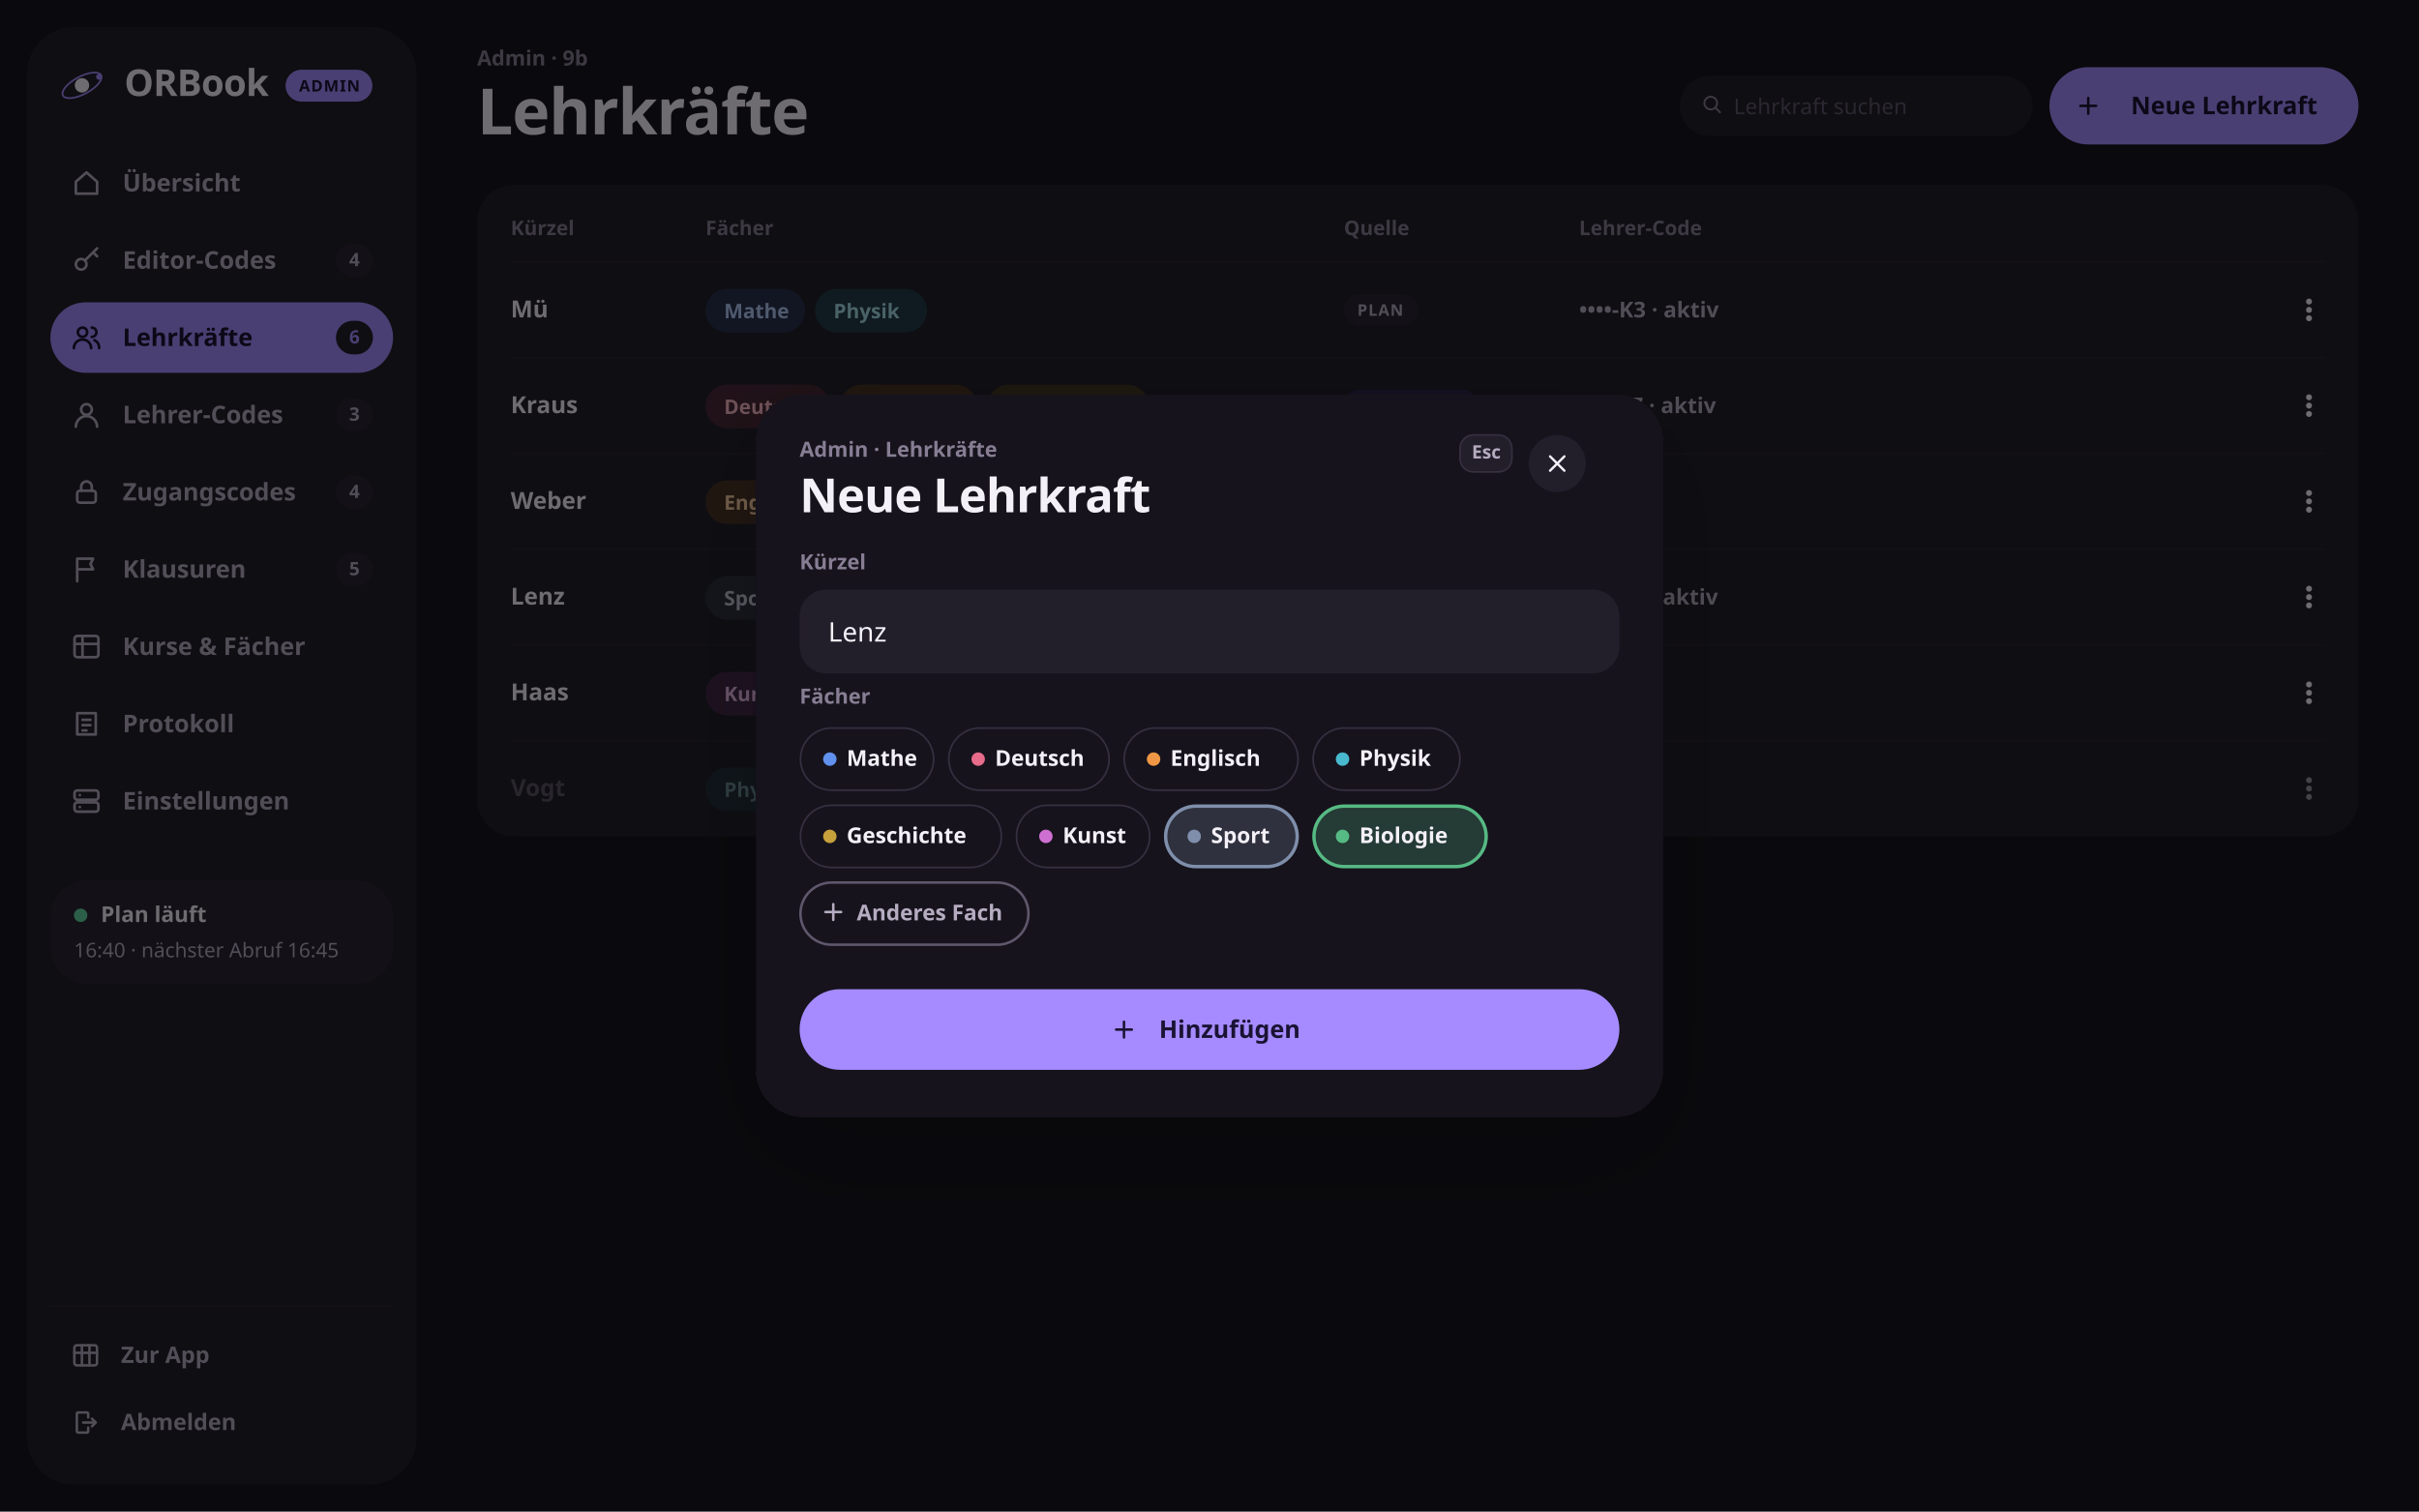
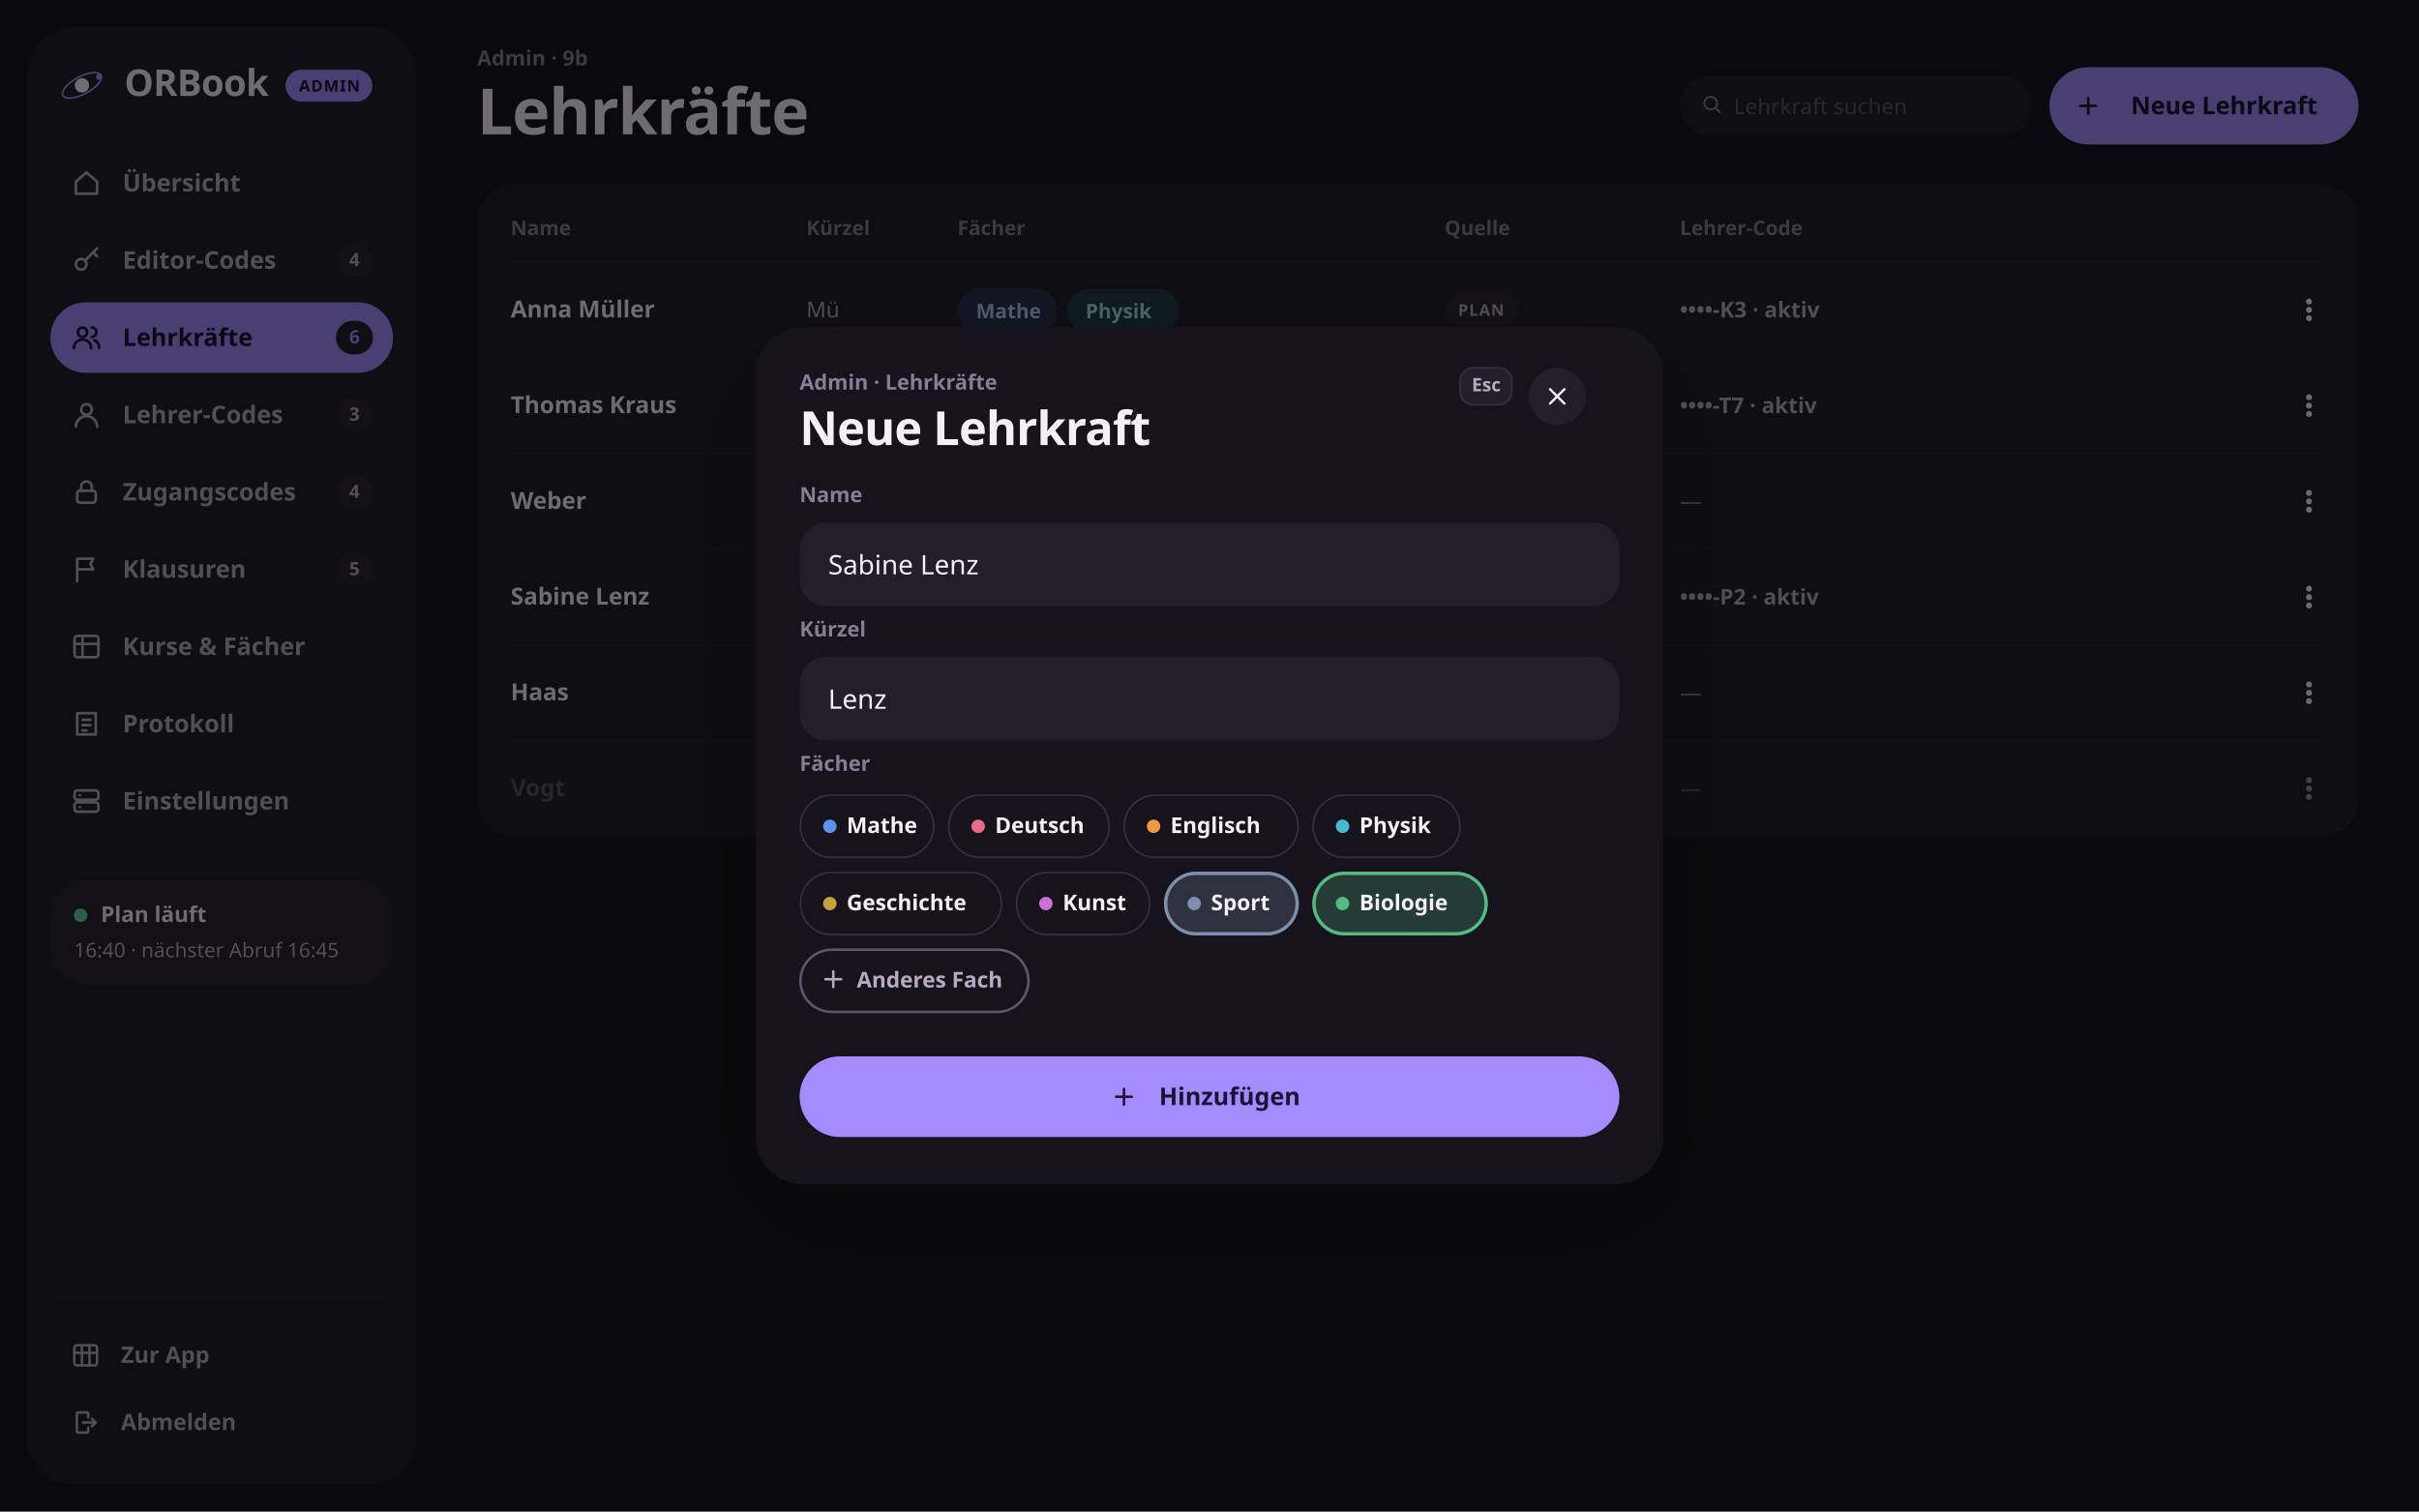
<svg xmlns="http://www.w3.org/2000/svg" width="1440" height="900" viewBox="0 0 1440 900">
  <defs>
    <filter id="nsh0" x="-50%" y="-50%" width="200%" height="200%">
      <feDropShadow dx="0" dy="24" stdDeviation="32" flood-color="#000000" flood-opacity="0.18" />
    </filter>
    <filter id="nsh1" x="-50%" y="-50%" width="200%" height="200%">
      <feDropShadow dx="0" dy="2" stdDeviation="4" flood-color="#000000" flood-opacity="0.06" />
    </filter>
  </defs>
  <rect x="0" y="0" width="1440" height="900" fill="#16131C" />
  <rect x="16" y="16" width="232" height="868" rx="28" fill="#221E2A" />
  <g transform="translate(34 36) scale(0.39 0.39)" fill="none">
    <ellipse cx="38" cy="38" rx="33" ry="13.5" stroke="#A58BFF" stroke-width="2.6" transform="rotate(-28 38 38)" />
    <circle cx="38" cy="38" r="11" fill="#F4F0F8" />
    <circle cx="64" cy="25" r="4.5" fill="#A58BFF" />
  </g>
  <text x="74" y="57.13" font-family="Nunito" font-size="22" font-weight="900" letter-spacing="-0.33" fill="#F4F0F8" xml:space="preserve">ORBook</text>
  <rect x="170" y="41.5" width="51.66" height="19" rx="9.5" fill="#A58BFF" />
  <text x="178" y="54.5" font-family="Nunito" font-size="9.5" font-weight="800" letter-spacing="0.57" fill="#1A1333" xml:space="preserve">ADMIN</text>
  <g transform="translate(42 99.5) scale(0.79 0.79)" fill="none" stroke="#B5ACC1" stroke-width="2" stroke-linecap="round" stroke-linejoin="round">
    <path d="M4 11l8-7 8 7v9H4z" />
  </g>
  <text x="73" y="114" font-family="Nunito" font-size="14.5" font-weight="700" fill="#B5ACC1" xml:space="preserve">Übersicht</text>
  <g transform="translate(42 145.5) scale(0.79 0.79)" fill="none" stroke="#B5ACC1" stroke-width="2" stroke-linecap="round" stroke-linejoin="round">
    <circle cx="8" cy="15" r="4" />
    <path d="M11 12l9-9M17 6l3 3" />
  </g>
  <text x="73" y="160" font-family="Nunito" font-size="14.5" font-weight="700" fill="#B5ACC1" xml:space="preserve">Editor-Codes</text>
  <rect x="200" y="145" width="22" height="20" rx="10" fill="#2A2533" />
  <text x="211" y="158.5" font-family="Nunito" font-size="11" font-weight="700" fill="#B5ACC1" text-anchor="middle" xml:space="preserve">4</text>
  <rect x="30" y="180" width="204" height="42" rx="21" fill="#A58BFF" />
  <g transform="translate(42 191.5) scale(0.79 0.79)" fill="none" stroke="#1A1333" stroke-width="2" stroke-linecap="round" stroke-linejoin="round">
    <circle cx="9" cy="8" r="3.5" />
    <path d="M2.5 20a6.5 6.5 0 0 1 13 0M16 4.5a3.5 3.5 0 0 1 0 7M18 14a6 6 0 0 1 3.5 6" />
  </g>
  <text x="73" y="206" font-family="Nunito" font-size="14.5" font-weight="800" fill="#1A1333" xml:space="preserve">Lehrkräfte</text>
  <rect x="200" y="191" width="22" height="20" rx="10" fill="#221E2A" />
  <text x="211" y="204.5" font-family="Nunito" font-size="11" font-weight="700" fill="#A58BFF" text-anchor="middle" xml:space="preserve">6</text>
  <g transform="translate(42 237.5) scale(0.79 0.79)" fill="none" stroke="#B5ACC1" stroke-width="2" stroke-linecap="round" stroke-linejoin="round">
    <circle cx="12" cy="8" r="4" />
    <path d="M4 21a8 8 0 0 1 16 0" />
  </g>
  <text x="73" y="252" font-family="Nunito" font-size="14.5" font-weight="700" fill="#B5ACC1" xml:space="preserve">Lehrer-Codes</text>
  <rect x="200" y="237" width="22" height="20" rx="10" fill="#2A2533" />
  <text x="211" y="250.5" font-family="Nunito" font-size="11" font-weight="700" fill="#B5ACC1" text-anchor="middle" xml:space="preserve">3</text>
  <g transform="translate(42 283.5) scale(0.79 0.79)" fill="none" stroke="#B5ACC1" stroke-width="2" stroke-linecap="round" stroke-linejoin="round">
    <rect x="5" y="11" width="14" height="9" rx="2" />
    <path d="M8 11V8a4 4 0 0 1 8 0v3" />
  </g>
  <text x="73" y="298" font-family="Nunito" font-size="14.5" font-weight="700" fill="#B5ACC1" xml:space="preserve">Zugangscodes</text>
  <rect x="200" y="283" width="22" height="20" rx="10" fill="#2A2533" />
  <text x="211" y="296.5" font-family="Nunito" font-size="11" font-weight="700" fill="#B5ACC1" text-anchor="middle" xml:space="preserve">4</text>
  <g transform="translate(42 329.5) scale(0.79 0.79)" fill="none" stroke="#B5ACC1" stroke-width="2" stroke-linecap="round" stroke-linejoin="round">
    <path d="M5 21V4h12l-2 4 2 4H5" />
  </g>
  <text x="73" y="344" font-family="Nunito" font-size="14.5" font-weight="700" fill="#B5ACC1" xml:space="preserve">Klausuren</text>
  <rect x="200" y="329" width="22" height="20" rx="10" fill="#2A2533" />
  <text x="211" y="342.5" font-family="Nunito" font-size="11" font-weight="700" fill="#B5ACC1" text-anchor="middle" xml:space="preserve">5</text>
  <g transform="translate(42 375.5) scale(0.79 0.79)" fill="none" stroke="#B5ACC1" stroke-width="2" stroke-linecap="round" stroke-linejoin="round">
    <rect x="3" y="4" width="18" height="16" rx="2" />
    <path d="M3 10h18M9 4v16" />
  </g>
  <text x="73" y="390" font-family="Nunito" font-size="14.5" font-weight="700" fill="#B5ACC1" xml:space="preserve">Kurse &amp; Fächer</text>
  <g transform="translate(42 421.5) scale(0.79 0.79)" fill="none" stroke="#B5ACC1" stroke-width="2" stroke-linecap="round" stroke-linejoin="round">
    <path d="M5 4h14v16H5z" />
    <path d="M9 9h6M9 13h6M9 17h3" />
  </g>
  <text x="73" y="436" font-family="Nunito" font-size="14.5" font-weight="700" fill="#B5ACC1" xml:space="preserve">Protokoll</text>
  <g transform="translate(42 467.5) scale(0.79 0.79)" fill="none" stroke="#B5ACC1" stroke-width="2" stroke-linecap="round" stroke-linejoin="round">
    <rect x="3" y="4" width="18" height="7" rx="2" />
    <rect x="3" y="13" width="18" height="7" rx="2" />
    <path d="M7 7.5h.01M7 16.5h.01" />
  </g>
  <text x="73" y="482" font-family="Nunito" font-size="14.5" font-weight="700" fill="#B5ACC1" xml:space="preserve">Einstellungen</text>
  <rect x="30" y="524" width="204" height="62" rx="22" fill="#2A2533" />
  <rect x="44" y="541" width="8" height="8" rx="4" fill="#5FD3A2" />
  <text x="60" y="549" font-family="Nunito" font-size="13" font-weight="700" fill="#F4F0F8" xml:space="preserve">Plan läuft</text>
  <text x="44" y="570" font-family="Nunito" font-size="12" font-weight="400" fill="#B5ACC1" xml:space="preserve">16:40 · nächster Abruf 16:45</text>
  <line x1="30" y1="777.5" x2="234" y2="777.5" stroke="#2B2634" stroke-width="1" />
  <g transform="translate(42 798) scale(0.75 0.75)" fill="none" stroke="#B5ACC1" stroke-width="2" stroke-linecap="round" stroke-linejoin="round">
    <rect x="3" y="4" width="18" height="16" rx="2" />
    <path d="M3 10h18M9 4v16M15 4v16" />
  </g>
  <text x="72" y="811.5" font-family="Nunito" font-size="13.5" font-weight="700" fill="#B5ACC1" xml:space="preserve">Zur App</text>
  <g transform="translate(42 838) scale(0.75 0.75)" fill="none" stroke="#B5ACC1" stroke-width="2" stroke-linecap="round" stroke-linejoin="round">
    <path d="M14 8V5a1 1 0 0 0-1-1H6a1 1 0 0 0-1 1v14a1 1 0 0 0 1 1h7a1 1 0 0 0 1-1v-3M10 12h10m0 0l-3-3m3 3l-3 3" />
  </g>
  <text x="72" y="851.5" font-family="Nunito" font-size="13.5" font-weight="700" fill="#B5ACC1" xml:space="preserve">Abmelden</text>
  <text x="284" y="39" font-family="Nunito" font-size="12.5" font-weight="800" fill="#877E94" xml:space="preserve">Admin · 9b</text>
  <text x="284" y="80" font-family="Nunito" font-size="38" font-weight="900" letter-spacing="-0.57" fill="#F4F0F8" xml:space="preserve">Lehrkräfte</text>
  <rect x="1000" y="45" width="210" height="36" rx="18" fill="#221E2A" />
  <g transform="translate(1012 55) scale(0.58 0.58)" fill="none" stroke="#877E94" stroke-width="2" stroke-linecap="round" stroke-linejoin="round">
    <circle cx="11" cy="11" r="6.5" />
    <path d="M16 16l4.5 4.5" />
  </g>
  <text x="1032" y="68" font-family="Nunito" font-size="13" font-weight="400" fill="#5F576C" xml:space="preserve">Lehrkraft suchen</text>
  <rect x="1220" y="40" width="184" height="46" rx="23.0" fill="#A58BFF" />
  <g transform="translate(1235.07 55.0) scale(0.67 0.67)" fill="none" stroke="#1A1333" stroke-width="2.2" stroke-linecap="round" stroke-linejoin="round">
    <path d="M12 5v14M5 12h14" />
  </g>
  <text x="1324.0" y="68.0" font-family="Nunito" font-size="14.5" font-weight="700" fill="#1A1333" text-anchor="middle" xml:space="preserve">Neue Lehrkraft</text>
  <rect x="284" y="110" width="1120" height="388" rx="22" fill="#221E2A" />
-   <text x="304" y="140" font-family="Nunito" font-size="12" font-weight="800" fill="#877E94" xml:space="preserve">Kürzel</text>
-   <text x="420" y="140" font-family="Nunito" font-size="12" font-weight="800" fill="#877E94" xml:space="preserve">Fächer</text>
-   <text x="800" y="140" font-family="Nunito" font-size="12" font-weight="800" fill="#877E94" xml:space="preserve">Quelle</text>
-   <text x="940" y="140" font-family="Nunito" font-size="12" font-weight="800" fill="#877E94" xml:space="preserve">Lehrer-Code</text>
+   <text x="304" y="140" font-family="Nunito" font-size="12" font-weight="800" fill="#877E94" xml:space="preserve">Name</text>
+   <text x="480" y="140" font-family="Nunito" font-size="12" font-weight="800" fill="#877E94" xml:space="preserve">Kürzel</text>
+   <text x="570" y="140" font-family="Nunito" font-size="12" font-weight="800" fill="#877E94" xml:space="preserve">Fächer</text>
+   <text x="860" y="140" font-family="Nunito" font-size="12" font-weight="800" fill="#877E94" xml:space="preserve">Quelle</text>
+   <text x="1000" y="140" font-family="Nunito" font-size="12" font-weight="800" fill="#877E94" xml:space="preserve">Lehrer-Code</text>
  <line x1="304" y1="156" x2="1384" y2="156" stroke="#2B2634" stroke-width="1" />
  <g opacity="1">
-     <text x="304" y="189" font-family="Nunito" font-size="14" font-weight="800" fill="#F4F0F8" xml:space="preserve">Mü</text>
-     <rect x="420" y="172" width="59.2" height="26" rx="13" fill="#28314E" />
-     <text x="431" y="189.5" font-family="Nunito" font-size="12" font-weight="700" fill="#B0C8F6" xml:space="preserve">Mathe</text>
-     <rect x="485.2" y="172" width="66.64" height="26" rx="13" fill="#223B47" />
-     <text x="496.2" y="189.5" font-family="Nunito" font-size="12" font-weight="700" fill="#A4DCE6" xml:space="preserve">Physik</text>
-     <rect x="800" y="175" width="44.4" height="19" rx="9.5" fill="#2A2533" />
-     <text x="808" y="188" font-family="Nunito" font-size="9.5" font-weight="800" letter-spacing="0.57" fill="#B5ACC1" xml:space="preserve">PLAN</text>
-     <text x="940" y="189" font-family="Nunito" font-size="13" font-weight="700" fill="#B5ACC1" xml:space="preserve">••••-K3 · aktiv</text>
+     <text x="304" y="189" font-family="Nunito" font-size="14" font-weight="800" fill="#F4F0F8" xml:space="preserve">Anna Müller</text>
+     <text x="480" y="189" font-family="Nunito" font-size="13" font-weight="400" fill="#B5ACC1" xml:space="preserve">Mü</text>
+     <rect x="570" y="172" width="59.2" height="26" rx="13" fill="#28314E" />
+     <text x="581" y="189.5" font-family="Nunito" font-size="12" font-weight="700" fill="#B0C8F6" xml:space="preserve">Mathe</text>
+     <rect x="635.2" y="172" width="66.64" height="26" rx="13" fill="#223B47" />
+     <text x="646.2" y="189.5" font-family="Nunito" font-size="12" font-weight="700" fill="#A4DCE6" xml:space="preserve">Physik</text>
+     <rect x="860" y="175" width="44.4" height="19" rx="9.5" fill="#2A2533" />
+     <text x="868" y="188" font-family="Nunito" font-size="9.5" font-weight="800" letter-spacing="0.57" fill="#B5ACC1" xml:space="preserve">PLAN</text>
+     <text x="1000" y="189" font-family="Nunito" font-size="13" font-weight="700" fill="#B5ACC1" xml:space="preserve">••••-K3 · aktiv</text>
    <g transform="translate(1366 176) scale(0.71 0.71)" fill="#F4F0F8" stroke="#F4F0F8" stroke-width="2" stroke-linecap="round" stroke-linejoin="round">
      <circle cx="12" cy="5" r="1.5" />
      <circle cx="12" cy="12" r="1.5" />
      <circle cx="12" cy="19" r="1.5" />
    </g>
  </g>
  <line x1="304" y1="213" x2="1384" y2="213" stroke="#2B2634" stroke-width="1" />
  <g opacity="1">
-     <text x="304" y="246" font-family="Nunito" font-size="14" font-weight="800" fill="#F4F0F8" xml:space="preserve">Kraus</text>
-     <rect x="420" y="229" width="74.08" height="26" rx="13" fill="#482836" />
-     <text x="431" y="246.5" font-family="Nunito" font-size="12" font-weight="700" fill="#F3B5C4" xml:space="preserve">Deutsch</text>
-     <rect x="500.08" y="229" width="81.52" height="26" rx="13" fill="#4A3326" />
-     <text x="511.08" y="246.5" font-family="Nunito" font-size="12" font-weight="700" fill="#F8CCA2" xml:space="preserve">Englisch</text>
-     <rect x="587.6" y="229" width="96.4" height="26" rx="13" fill="#403523" />
-     <text x="598.6" y="246.5" font-family="Nunito" font-size="12" font-weight="700" fill="#E3D09D" xml:space="preserve">Geschichte</text>
-     <rect x="800" y="232" width="79.9" height="19" rx="9.5" fill="#2C2548" />
-     <text x="808" y="245" font-family="Nunito" font-size="9.5" font-weight="800" letter-spacing="0.57" fill="#CFC2FF" xml:space="preserve">ANGEPASST</text>
-     <text x="940" y="246" font-family="Nunito" font-size="13" font-weight="700" fill="#B5ACC1" xml:space="preserve">••••-T7 · aktiv</text>
+     <text x="304" y="246" font-family="Nunito" font-size="14" font-weight="800" fill="#F4F0F8" xml:space="preserve">Thomas Kraus</text>
+     <text x="480" y="246" font-family="Nunito" font-size="13" font-weight="400" fill="#B5ACC1" xml:space="preserve">Kraus</text>
+     <rect x="570" y="229" width="74.08" height="26" rx="13" fill="#482836" />
+     <text x="581" y="246.5" font-family="Nunito" font-size="12" font-weight="700" fill="#F3B5C4" xml:space="preserve">Deutsch</text>
+     <rect x="650.08" y="229" width="81.52" height="26" rx="13" fill="#4A3326" />
+     <text x="661.08" y="246.5" font-family="Nunito" font-size="12" font-weight="700" fill="#F8CCA2" xml:space="preserve">Englisch</text>
+     <rect x="737.6" y="229" width="96.4" height="26" rx="13" fill="#403523" />
+     <text x="748.6" y="246.5" font-family="Nunito" font-size="12" font-weight="700" fill="#E3D09D" xml:space="preserve">Geschichte</text>
+     <rect x="860" y="232" width="79.9" height="19" rx="9.5" fill="#2C2548" />
+     <text x="868" y="245" font-family="Nunito" font-size="9.5" font-weight="800" letter-spacing="0.57" fill="#CFC2FF" xml:space="preserve">ANGEPASST</text>
+     <text x="1000" y="246" font-family="Nunito" font-size="13" font-weight="700" fill="#B5ACC1" xml:space="preserve">••••-T7 · aktiv</text>
    <g transform="translate(1366 233) scale(0.71 0.71)" fill="#F4F0F8" stroke="#F4F0F8" stroke-width="2" stroke-linecap="round" stroke-linejoin="round">
      <circle cx="12" cy="5" r="1.5" />
      <circle cx="12" cy="12" r="1.5" />
      <circle cx="12" cy="19" r="1.5" />
    </g>
  </g>
  <line x1="304" y1="270" x2="1384" y2="270" stroke="#2B2634" stroke-width="1" />
  <g opacity="1">
    <text x="304" y="303" font-family="Nunito" font-size="14" font-weight="800" fill="#F4F0F8" xml:space="preserve">Weber</text>
-     <rect x="420" y="286" width="81.52" height="26" rx="13" fill="#4A3326" />
-     <text x="431" y="303.5" font-family="Nunito" font-size="12" font-weight="700" fill="#F8CCA2" xml:space="preserve">Englisch</text>
-     <rect x="800" y="289" width="44.4" height="19" rx="9.5" fill="#2A2533" />
-     <text x="808" y="302" font-family="Nunito" font-size="9.5" font-weight="800" letter-spacing="0.57" fill="#B5ACC1" xml:space="preserve">PLAN</text>
-     <text x="940" y="303" font-family="Nunito" font-size="13" font-weight="400" fill="#877E94" xml:space="preserve">—</text>
+     <text x="480" y="303" font-family="Nunito" font-size="13" font-weight="400" fill="#877E94" xml:space="preserve">Weber</text>
+     <rect x="570" y="286" width="81.52" height="26" rx="13" fill="#4A3326" />
+     <text x="581" y="303.5" font-family="Nunito" font-size="12" font-weight="700" fill="#F8CCA2" xml:space="preserve">Englisch</text>
+     <rect x="860" y="289" width="44.4" height="19" rx="9.5" fill="#2A2533" />
+     <text x="868" y="302" font-family="Nunito" font-size="9.5" font-weight="800" letter-spacing="0.57" fill="#B5ACC1" xml:space="preserve">PLAN</text>
+     <text x="1000" y="303" font-family="Nunito" font-size="13" font-weight="400" fill="#877E94" xml:space="preserve">—</text>
    <g transform="translate(1366 290) scale(0.71 0.71)" fill="#F4F0F8" stroke="#F4F0F8" stroke-width="2" stroke-linecap="round" stroke-linejoin="round">
      <circle cx="12" cy="5" r="1.5" />
      <circle cx="12" cy="12" r="1.5" />
      <circle cx="12" cy="19" r="1.5" />
    </g>
  </g>
  <line x1="304" y1="327" x2="1384" y2="327" stroke="#2B2634" stroke-width="1" />
  <g opacity="1">
-     <text x="304" y="360" font-family="Nunito" font-size="14" font-weight="800" fill="#F4F0F8" xml:space="preserve">Lenz</text>
-     <rect x="420" y="343" width="59.2" height="26" rx="13" fill="#2F313E" />
-     <text x="431" y="360.5" font-family="Nunito" font-size="12" font-weight="700" fill="#BFC7D5" xml:space="preserve">Sport</text>
-     <rect x="485.2" y="343" width="81.52" height="26" rx="13" fill="#253B35" />
-     <text x="496.2" y="360.5" font-family="Nunito" font-size="12" font-weight="700" fill="#AADCC2" xml:space="preserve">Biologie</text>
-     <rect x="800" y="346" width="51.5" height="19" rx="9.5" fill="#A58BFF" />
-     <text x="808" y="359" font-family="Nunito" font-size="9.5" font-weight="800" letter-spacing="0.57" fill="#1A1333" xml:space="preserve">EIGEN</text>
-     <text x="940" y="360" font-family="Nunito" font-size="13" font-weight="700" fill="#B5ACC1" xml:space="preserve">••••-P2 · aktiv</text>
+     <text x="304" y="360" font-family="Nunito" font-size="14" font-weight="800" fill="#F4F0F8" xml:space="preserve">Sabine Lenz</text>
+     <text x="480" y="360" font-family="Nunito" font-size="13" font-weight="400" fill="#B5ACC1" xml:space="preserve">Lenz</text>
+     <rect x="570" y="343" width="59.2" height="26" rx="13" fill="#2F313E" />
+     <text x="581" y="360.5" font-family="Nunito" font-size="12" font-weight="700" fill="#BFC7D5" xml:space="preserve">Sport</text>
+     <rect x="635.2" y="343" width="81.52" height="26" rx="13" fill="#253B35" />
+     <text x="646.2" y="360.5" font-family="Nunito" font-size="12" font-weight="700" fill="#AADCC2" xml:space="preserve">Biologie</text>
+     <rect x="860" y="346" width="51.5" height="19" rx="9.5" fill="#A58BFF" />
+     <text x="868" y="359" font-family="Nunito" font-size="9.5" font-weight="800" letter-spacing="0.57" fill="#1A1333" xml:space="preserve">EIGEN</text>
+     <text x="1000" y="360" font-family="Nunito" font-size="13" font-weight="700" fill="#B5ACC1" xml:space="preserve">••••-P2 · aktiv</text>
    <g transform="translate(1366 347) scale(0.71 0.71)" fill="#F4F0F8" stroke="#F4F0F8" stroke-width="2" stroke-linecap="round" stroke-linejoin="round">
      <circle cx="12" cy="5" r="1.5" />
      <circle cx="12" cy="12" r="1.5" />
      <circle cx="12" cy="19" r="1.5" />
    </g>
  </g>
  <line x1="304" y1="384" x2="1384" y2="384" stroke="#2B2634" stroke-width="1" />
  <g opacity="1">
    <text x="304" y="417" font-family="Nunito" font-size="14" font-weight="800" fill="#F4F0F8" xml:space="preserve">Haas</text>
-     <rect x="420" y="400" width="59.2" height="26" rx="13" fill="#422947" />
-     <text x="431" y="417.5" font-family="Nunito" font-size="12" font-weight="700" fill="#E6B8E8" xml:space="preserve">Kunst</text>
-     <rect x="800" y="403" width="51.5" height="19" rx="9.5" fill="#A58BFF" />
-     <text x="808" y="416" font-family="Nunito" font-size="9.5" font-weight="800" letter-spacing="0.57" fill="#1A1333" xml:space="preserve">EIGEN</text>
-     <text x="940" y="417" font-family="Nunito" font-size="13" font-weight="400" fill="#877E94" xml:space="preserve">—</text>
+     <text x="480" y="417" font-family="Nunito" font-size="13" font-weight="400" fill="#877E94" xml:space="preserve">Haas</text>
+     <rect x="570" y="400" width="59.2" height="26" rx="13" fill="#422947" />
+     <text x="581" y="417.5" font-family="Nunito" font-size="12" font-weight="700" fill="#E6B8E8" xml:space="preserve">Kunst</text>
+     <rect x="860" y="403" width="51.5" height="19" rx="9.5" fill="#A58BFF" />
+     <text x="868" y="416" font-family="Nunito" font-size="9.5" font-weight="800" letter-spacing="0.57" fill="#1A1333" xml:space="preserve">EIGEN</text>
+     <text x="1000" y="417" font-family="Nunito" font-size="13" font-weight="400" fill="#877E94" xml:space="preserve">—</text>
    <g transform="translate(1366 404) scale(0.71 0.71)" fill="#F4F0F8" stroke="#F4F0F8" stroke-width="2" stroke-linecap="round" stroke-linejoin="round">
      <circle cx="12" cy="5" r="1.5" />
      <circle cx="12" cy="12" r="1.5" />
      <circle cx="12" cy="19" r="1.5" />
    </g>
  </g>
  <line x1="304" y1="441" x2="1384" y2="441" stroke="#2B2634" stroke-width="1" />
  <g opacity="0.55">
    <text x="304" y="474" font-family="Nunito" font-size="14" font-weight="800" fill="#877E94" xml:space="preserve">Vogt</text>
-     <rect x="420" y="457" width="66.64" height="26" rx="13" fill="#223B47" />
-     <text x="431" y="474.5" font-family="Nunito" font-size="12" font-weight="700" fill="#A4DCE6" xml:space="preserve">Physik</text>
-     <rect x="800" y="460" width="101.2" height="19" rx="9.5" fill="#2A2533" />
-     <text x="808" y="473" font-family="Nunito" font-size="9.5" font-weight="800" letter-spacing="0.57" fill="#877E94" xml:space="preserve">AUSGEBLENDET</text>
-     <text x="940" y="474" font-family="Nunito" font-size="13" font-weight="400" fill="#877E94" xml:space="preserve">—</text>
+     <text x="480" y="474" font-family="Nunito" font-size="13" font-weight="400" fill="#877E94" xml:space="preserve">Vogt</text>
+     <rect x="570" y="457" width="66.64" height="26" rx="13" fill="#223B47" />
+     <text x="581" y="474.5" font-family="Nunito" font-size="12" font-weight="700" fill="#A4DCE6" xml:space="preserve">Physik</text>
+     <rect x="860" y="460" width="101.2" height="19" rx="9.5" fill="#2A2533" />
+     <text x="868" y="473" font-family="Nunito" font-size="9.5" font-weight="800" letter-spacing="0.57" fill="#877E94" xml:space="preserve">AUSGEBLENDET</text>
+     <text x="1000" y="474" font-family="Nunito" font-size="13" font-weight="400" fill="#877E94" xml:space="preserve">—</text>
    <g transform="translate(1366 461) scale(0.71 0.71)" fill="#F4F0F8" stroke="#F4F0F8" stroke-width="2" stroke-linecap="round" stroke-linejoin="round">
      <circle cx="12" cy="5" r="1.5" />
      <circle cx="12" cy="12" r="1.5" />
      <circle cx="12" cy="19" r="1.5" />
    </g>
  </g>
  <rect x="0" y="0" width="1440" height="900" fill="#000000" fill-opacity="0.55" />
-   <rect x="450" y="235.0" width="540" height="430" rx="28" fill="#16131C" filter="url(#nsh0)" />
-   <rect x="450" y="235.0" width="540" height="430" rx="28" fill="#16131C" filter="url(#nsh1)" />
-   <rect x="450" y="235.0" width="540" height="430" rx="28" fill="#16131C" />
-   <text x="476" y="272.0" font-family="Nunito" font-size="12.5" font-weight="800" fill="#877E94" xml:space="preserve">Admin · Lehrkräfte</text>
-   <text x="476" y="305.0" font-family="Nunito" font-size="28" font-weight="900" letter-spacing="-0.42" fill="#F4F0F8" xml:space="preserve">Neue Lehrkraft</text>
-   <rect x="869.13" y="259.0" width="30.88" height="22" rx="8" fill="#221E2A" stroke="#352F40" stroke-width="1" />
-   <text x="876.13" y="273.0" font-family="Nunito" font-size="11" font-weight="600" fill="#B5ACC1" xml:space="preserve">Esc</text>
-   <rect x="910" y="259.0" width="34" height="34" rx="17.0" fill="#221E2A" />
-   <g transform="translate(918.48 267.48) scale(0.71 0.71)" fill="none" stroke="#F4F0F8" stroke-width="2" stroke-linecap="round" stroke-linejoin="round">
+   <rect x="450" y="195.0" width="540" height="510" rx="28" fill="#16131C" filter="url(#nsh0)" />
+   <rect x="450" y="195.0" width="540" height="510" rx="28" fill="#16131C" filter="url(#nsh1)" />
+   <rect x="450" y="195.0" width="540" height="510" rx="28" fill="#16131C" />
+   <text x="476" y="232.0" font-family="Nunito" font-size="12.5" font-weight="800" fill="#877E94" xml:space="preserve">Admin · Lehrkräfte</text>
+   <text x="476" y="265.0" font-family="Nunito" font-size="28" font-weight="900" letter-spacing="-0.42" fill="#F4F0F8" xml:space="preserve">Neue Lehrkraft</text>
+   <rect x="869.13" y="219.0" width="30.88" height="22" rx="8" fill="#221E2A" stroke="#352F40" stroke-width="1" />
+   <text x="876.13" y="233.0" font-family="Nunito" font-size="11" font-weight="600" fill="#B5ACC1" xml:space="preserve">Esc</text>
+   <rect x="910" y="219.0" width="34" height="34" rx="17.0" fill="#221E2A" />
+   <g transform="translate(918.48 227.48) scale(0.71 0.71)" fill="none" stroke="#F4F0F8" stroke-width="2" stroke-linecap="round" stroke-linejoin="round">
    <path d="M6 6l12 12M18 6L6 18" />
  </g>
-   <text x="476" y="339.0" font-family="Nunito" font-size="12.5" font-weight="800" fill="#877E94" xml:space="preserve">Kürzel</text>
-   <rect x="476" y="351.0" width="488" height="50" rx="16" fill="#221E2A" />
-   <text x="493" y="382.0" font-family="Nunito" font-size="16" font-weight="400" fill="#F4F0F8" xml:space="preserve">Lenz</text>
-   <text x="476" y="419.0" font-family="Nunito" font-size="12.5" font-weight="800" fill="#877E94" xml:space="preserve">Fächer</text>
-   <rect x="476.5" y="433.5" width="79.3" height="37" rx="18.5" fill="none" stroke="#352F40" stroke-width="1" />
-   <rect x="490" y="448.0" width="8" height="8" rx="4" fill="#6191EE" />
-   <text x="504" y="456.0" font-family="Nunito" font-size="13" font-weight="700" fill="#F4F0F8" xml:space="preserve">Mathe</text>
-   <rect x="564.8" y="433.5" width="95.42" height="37" rx="18.5" fill="none" stroke="#352F40" stroke-width="1" />
-   <rect x="578.3" y="448.0" width="8" height="8" rx="4" fill="#E76B8A" />
-   <text x="592.3" y="456.0" font-family="Nunito" font-size="13" font-weight="700" fill="#F4F0F8" xml:space="preserve">Deutsch</text>
-   <rect x="669.22" y="433.5" width="103.48" height="37" rx="18.5" fill="none" stroke="#352F40" stroke-width="1" />
-   <rect x="682.72" y="448.0" width="8" height="8" rx="4" fill="#F09845" />
-   <text x="696.72" y="456.0" font-family="Nunito" font-size="13" font-weight="700" fill="#F4F0F8" xml:space="preserve">Englisch</text>
-   <rect x="781.7" y="433.5" width="87.36" height="37" rx="18.5" fill="none" stroke="#352F40" stroke-width="1" />
-   <rect x="795.2" y="448.0" width="8" height="8" rx="4" fill="#48B9CE" />
-   <text x="809.2" y="456.0" font-family="Nunito" font-size="13" font-weight="700" fill="#F4F0F8" xml:space="preserve">Physik</text>
-   <rect x="476.5" y="479.5" width="119.6" height="37" rx="18.5" fill="none" stroke="#352F40" stroke-width="1" />
-   <rect x="490" y="494.0" width="8" height="8" rx="4" fill="#C7A13B" />
-   <text x="504" y="502.0" font-family="Nunito" font-size="13" font-weight="700" fill="#F4F0F8" xml:space="preserve">Geschichte</text>
-   <rect x="605.1" y="479.5" width="79.3" height="37" rx="18.5" fill="none" stroke="#352F40" stroke-width="1" />
-   <rect x="618.6" y="494.0" width="8" height="8" rx="4" fill="#CE70D1" />
-   <text x="632.6" y="502.0" font-family="Nunito" font-size="13" font-weight="700" fill="#F4F0F8" xml:space="preserve">Kunst</text>
-   <rect x="692.9" y="479.0" width="80.3" height="38" rx="19" fill="#2F313E" />
-   <rect x="693.9" y="480.0" width="78.3" height="36" rx="18" fill="none" stroke="#7F8FAB" stroke-width="2" />
-   <rect x="706.9" y="494.0" width="8" height="8" rx="4" fill="#7F8FAB" />
-   <text x="720.9" y="502.0" font-family="Nunito" font-size="13" font-weight="700" fill="#F4F0F8" xml:space="preserve">Sport</text>
-   <rect x="781.2" y="479.0" width="104.48" height="38" rx="19" fill="#253B35" />
-   <rect x="782.2" y="480.0" width="102.48" height="36" rx="18" fill="none" stroke="#56BA84" stroke-width="2" />
-   <rect x="795.2" y="494.0" width="8" height="8" rx="4" fill="#56BA84" />
-   <text x="809.2" y="502.0" font-family="Nunito" font-size="13" font-weight="700" fill="#F4F0F8" xml:space="preserve">Biologie</text>
-   <rect x="476.5" y="525.5" width="135.72" height="37" rx="18.5" fill="none" stroke="#5F576C" stroke-width="1.5" />
-   <g transform="translate(488 535.0) scale(0.67 0.67)" fill="none" stroke="#B5ACC1" stroke-width="2.2" stroke-linecap="round" stroke-linejoin="round">
+   <text x="476" y="299.0" font-family="Nunito" font-size="12.5" font-weight="800" fill="#877E94" xml:space="preserve">Name</text>
+   <rect x="476" y="311.0" width="488" height="50" rx="16" fill="#221E2A" />
+   <text x="493" y="342.0" font-family="Nunito" font-size="16" font-weight="400" fill="#F4F0F8" xml:space="preserve">Sabine Lenz</text>
+   <text x="476" y="379.0" font-family="Nunito" font-size="12.5" font-weight="800" fill="#877E94" xml:space="preserve">Kürzel</text>
+   <rect x="476" y="391.0" width="488" height="50" rx="16" fill="#221E2A" />
+   <text x="493" y="422.0" font-family="Nunito" font-size="16" font-weight="400" fill="#F4F0F8" xml:space="preserve">Lenz</text>
+   <text x="476" y="459.0" font-family="Nunito" font-size="12.5" font-weight="800" fill="#877E94" xml:space="preserve">Fächer</text>
+   <rect x="476.5" y="473.5" width="79.3" height="37" rx="18.5" fill="none" stroke="#352F40" stroke-width="1" />
+   <rect x="490" y="488.0" width="8" height="8" rx="4" fill="#6191EE" />
+   <text x="504" y="496.0" font-family="Nunito" font-size="13" font-weight="700" fill="#F4F0F8" xml:space="preserve">Mathe</text>
+   <rect x="564.8" y="473.5" width="95.42" height="37" rx="18.5" fill="none" stroke="#352F40" stroke-width="1" />
+   <rect x="578.3" y="488.0" width="8" height="8" rx="4" fill="#E76B8A" />
+   <text x="592.3" y="496.0" font-family="Nunito" font-size="13" font-weight="700" fill="#F4F0F8" xml:space="preserve">Deutsch</text>
+   <rect x="669.22" y="473.5" width="103.48" height="37" rx="18.5" fill="none" stroke="#352F40" stroke-width="1" />
+   <rect x="682.72" y="488.0" width="8" height="8" rx="4" fill="#F09845" />
+   <text x="696.72" y="496.0" font-family="Nunito" font-size="13" font-weight="700" fill="#F4F0F8" xml:space="preserve">Englisch</text>
+   <rect x="781.7" y="473.5" width="87.36" height="37" rx="18.5" fill="none" stroke="#352F40" stroke-width="1" />
+   <rect x="795.2" y="488.0" width="8" height="8" rx="4" fill="#48B9CE" />
+   <text x="809.2" y="496.0" font-family="Nunito" font-size="13" font-weight="700" fill="#F4F0F8" xml:space="preserve">Physik</text>
+   <rect x="476.5" y="519.5" width="119.6" height="37" rx="18.5" fill="none" stroke="#352F40" stroke-width="1" />
+   <rect x="490" y="534.0" width="8" height="8" rx="4" fill="#C7A13B" />
+   <text x="504" y="542.0" font-family="Nunito" font-size="13" font-weight="700" fill="#F4F0F8" xml:space="preserve">Geschichte</text>
+   <rect x="605.1" y="519.5" width="79.3" height="37" rx="18.5" fill="none" stroke="#352F40" stroke-width="1" />
+   <rect x="618.6" y="534.0" width="8" height="8" rx="4" fill="#CE70D1" />
+   <text x="632.6" y="542.0" font-family="Nunito" font-size="13" font-weight="700" fill="#F4F0F8" xml:space="preserve">Kunst</text>
+   <rect x="692.9" y="519.0" width="80.3" height="38" rx="19" fill="#2F313E" />
+   <rect x="693.9" y="520.0" width="78.3" height="36" rx="18" fill="none" stroke="#7F8FAB" stroke-width="2" />
+   <rect x="706.9" y="534.0" width="8" height="8" rx="4" fill="#7F8FAB" />
+   <text x="720.9" y="542.0" font-family="Nunito" font-size="13" font-weight="700" fill="#F4F0F8" xml:space="preserve">Sport</text>
+   <rect x="781.2" y="519.0" width="104.48" height="38" rx="19" fill="#253B35" />
+   <rect x="782.2" y="520.0" width="102.48" height="36" rx="18" fill="none" stroke="#56BA84" stroke-width="2" />
+   <rect x="795.2" y="534.0" width="8" height="8" rx="4" fill="#56BA84" />
+   <text x="809.2" y="542.0" font-family="Nunito" font-size="13" font-weight="700" fill="#F4F0F8" xml:space="preserve">Biologie</text>
+   <rect x="476.5" y="565.5" width="135.72" height="37" rx="18.5" fill="none" stroke="#5F576C" stroke-width="1.5" />
+   <g transform="translate(488 575.0) scale(0.67 0.67)" fill="none" stroke="#B5ACC1" stroke-width="2.2" stroke-linecap="round" stroke-linejoin="round">
    <path d="M12 5v14M5 12h14" />
  </g>
-   <text x="510" y="548.0" font-family="Nunito" font-size="13" font-weight="700" fill="#B5ACC1" xml:space="preserve">Anderes Fach</text>
-   <rect x="476" y="589.0" width="488" height="48" rx="24.0" fill="#A58BFF" />
-   <g transform="translate(661.05 605.0) scale(0.67 0.67)" fill="none" stroke="#1A1333" stroke-width="2.2" stroke-linecap="round" stroke-linejoin="round">
+   <text x="510" y="588.0" font-family="Nunito" font-size="13" font-weight="700" fill="#B5ACC1" xml:space="preserve">Anderes Fach</text>
+   <rect x="476" y="629.0" width="488" height="48" rx="24.0" fill="#A58BFF" />
+   <g transform="translate(661.05 645.0) scale(0.67 0.67)" fill="none" stroke="#1A1333" stroke-width="2.2" stroke-linecap="round" stroke-linejoin="round">
    <path d="M12 5v14M5 12h14" />
  </g>
-   <text x="732.0" y="618.0" font-family="Nunito" font-size="14.5" font-weight="700" fill="#1A1333" text-anchor="middle" xml:space="preserve">Hinzufügen</text>
+   <text x="732.0" y="658.0" font-family="Nunito" font-size="14.5" font-weight="700" fill="#1A1333" text-anchor="middle" xml:space="preserve">Hinzufügen</text>
</svg>
